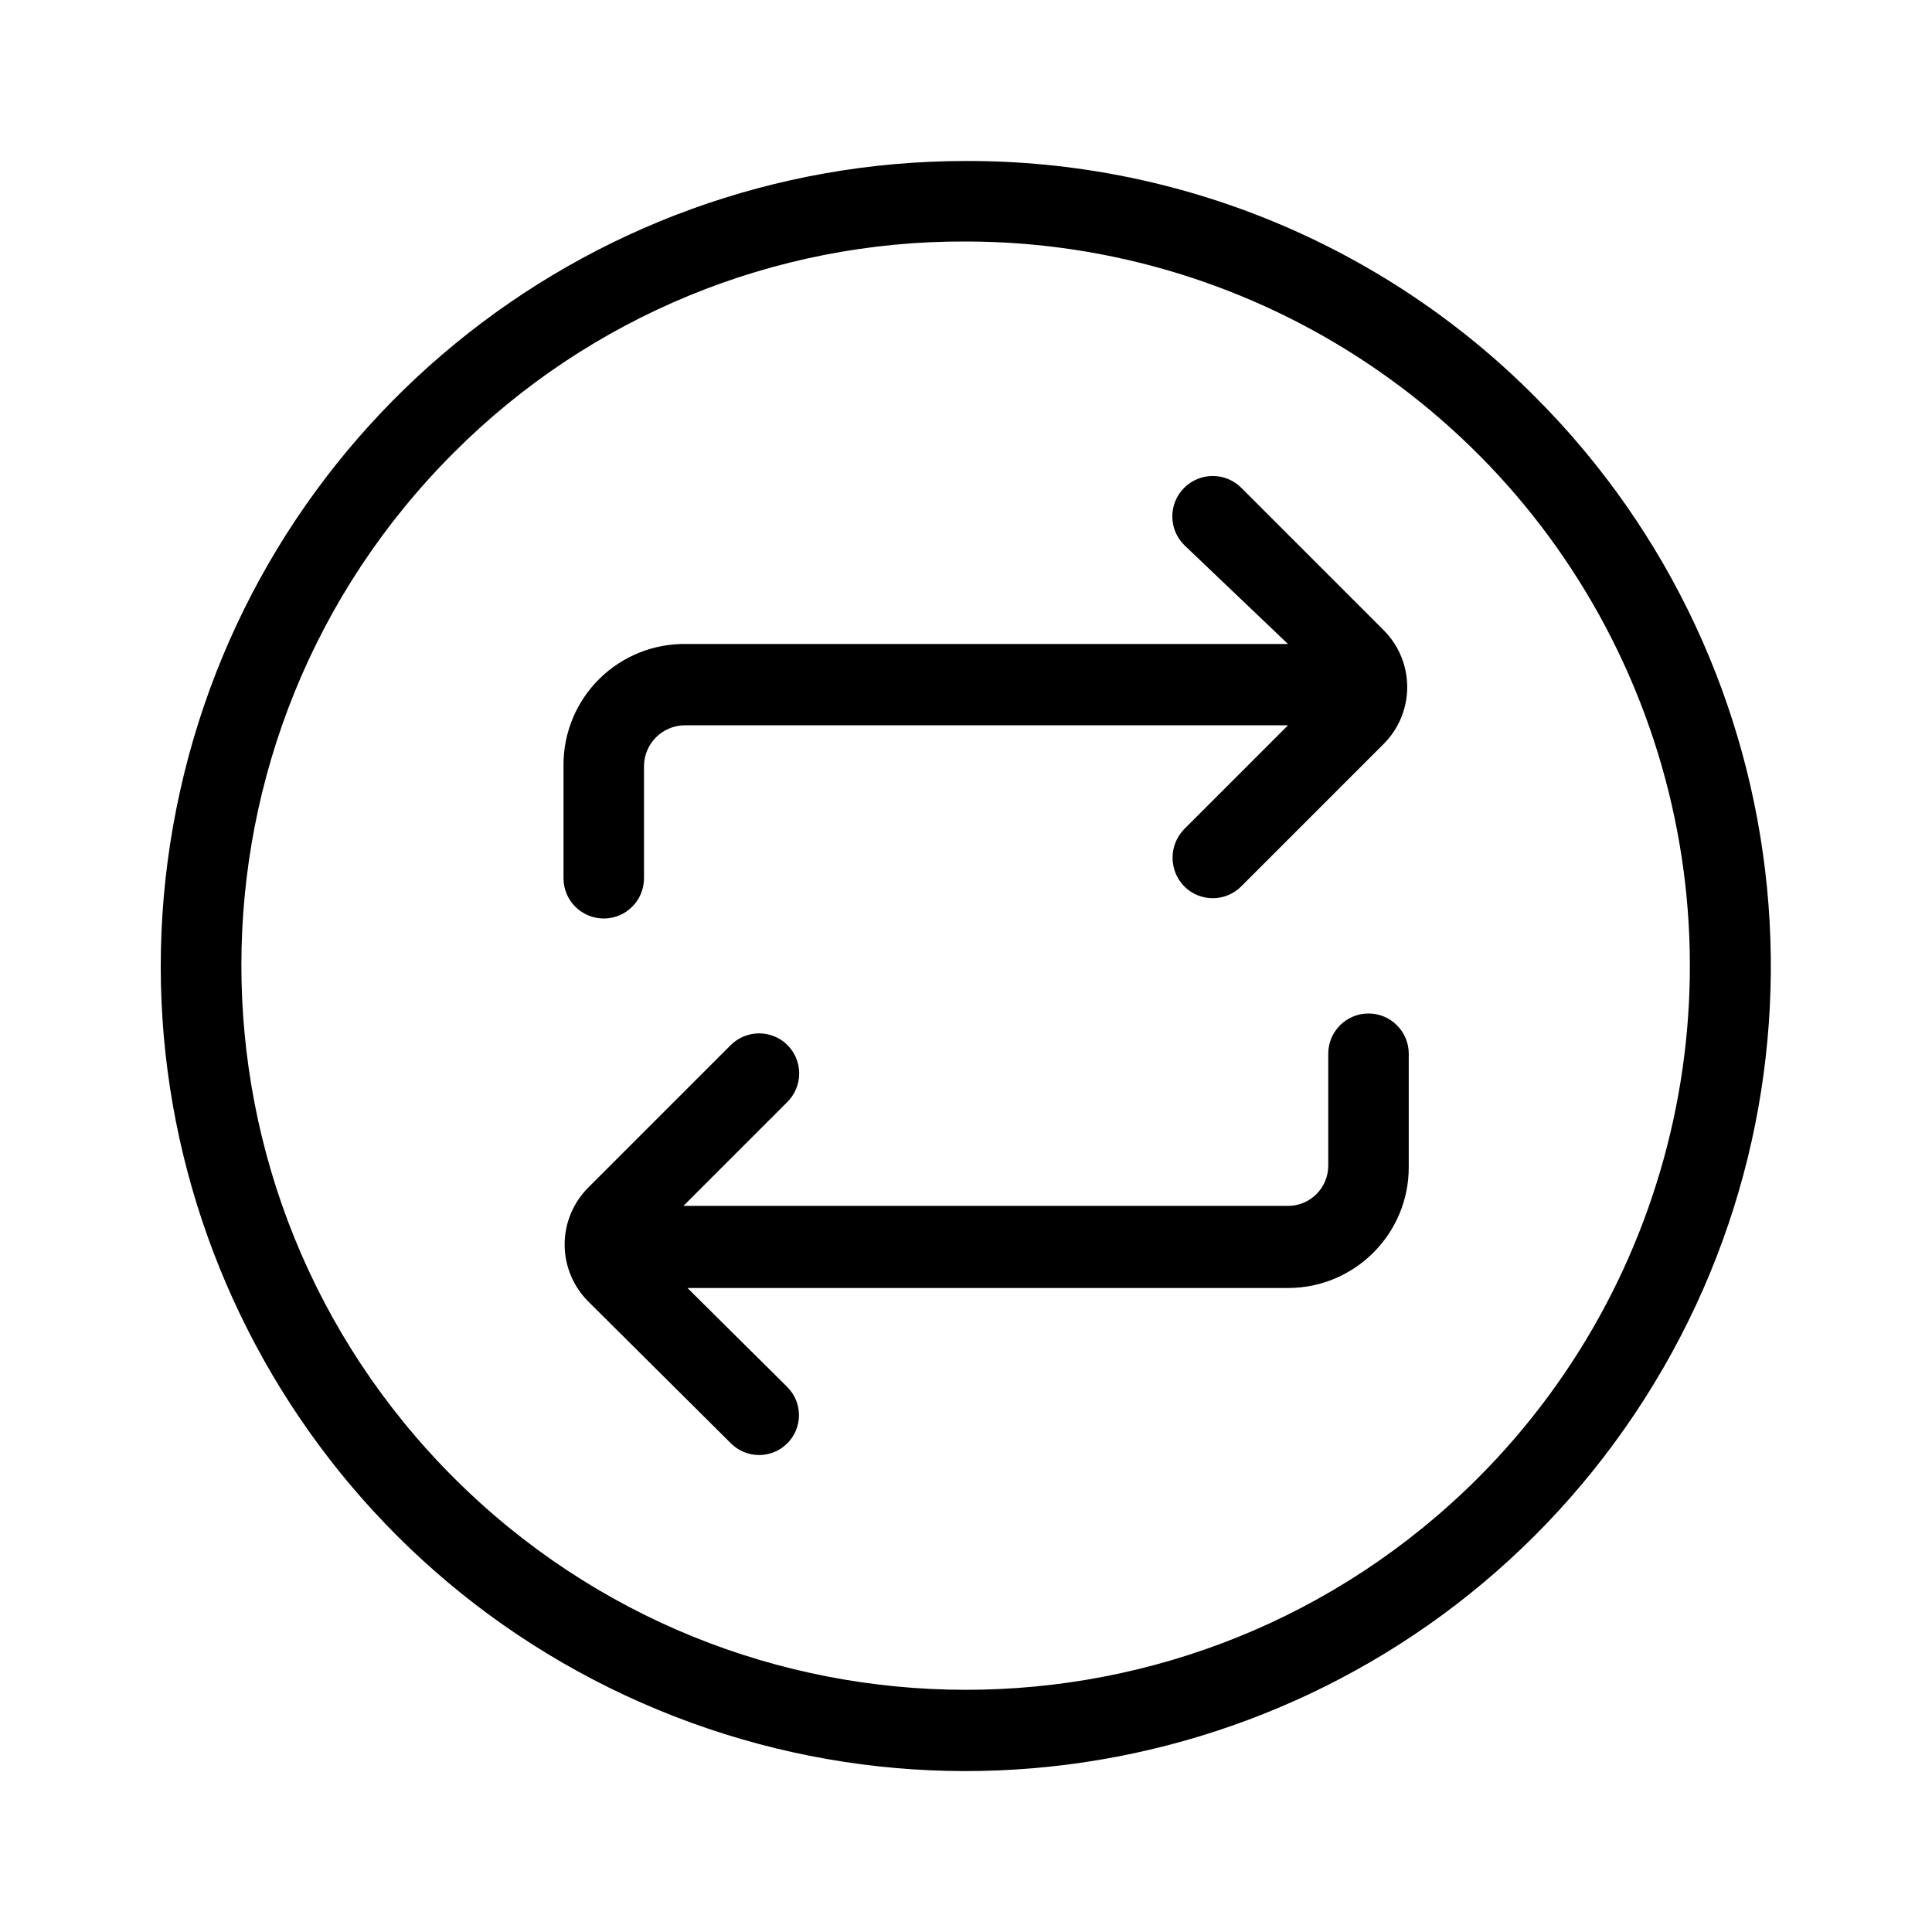
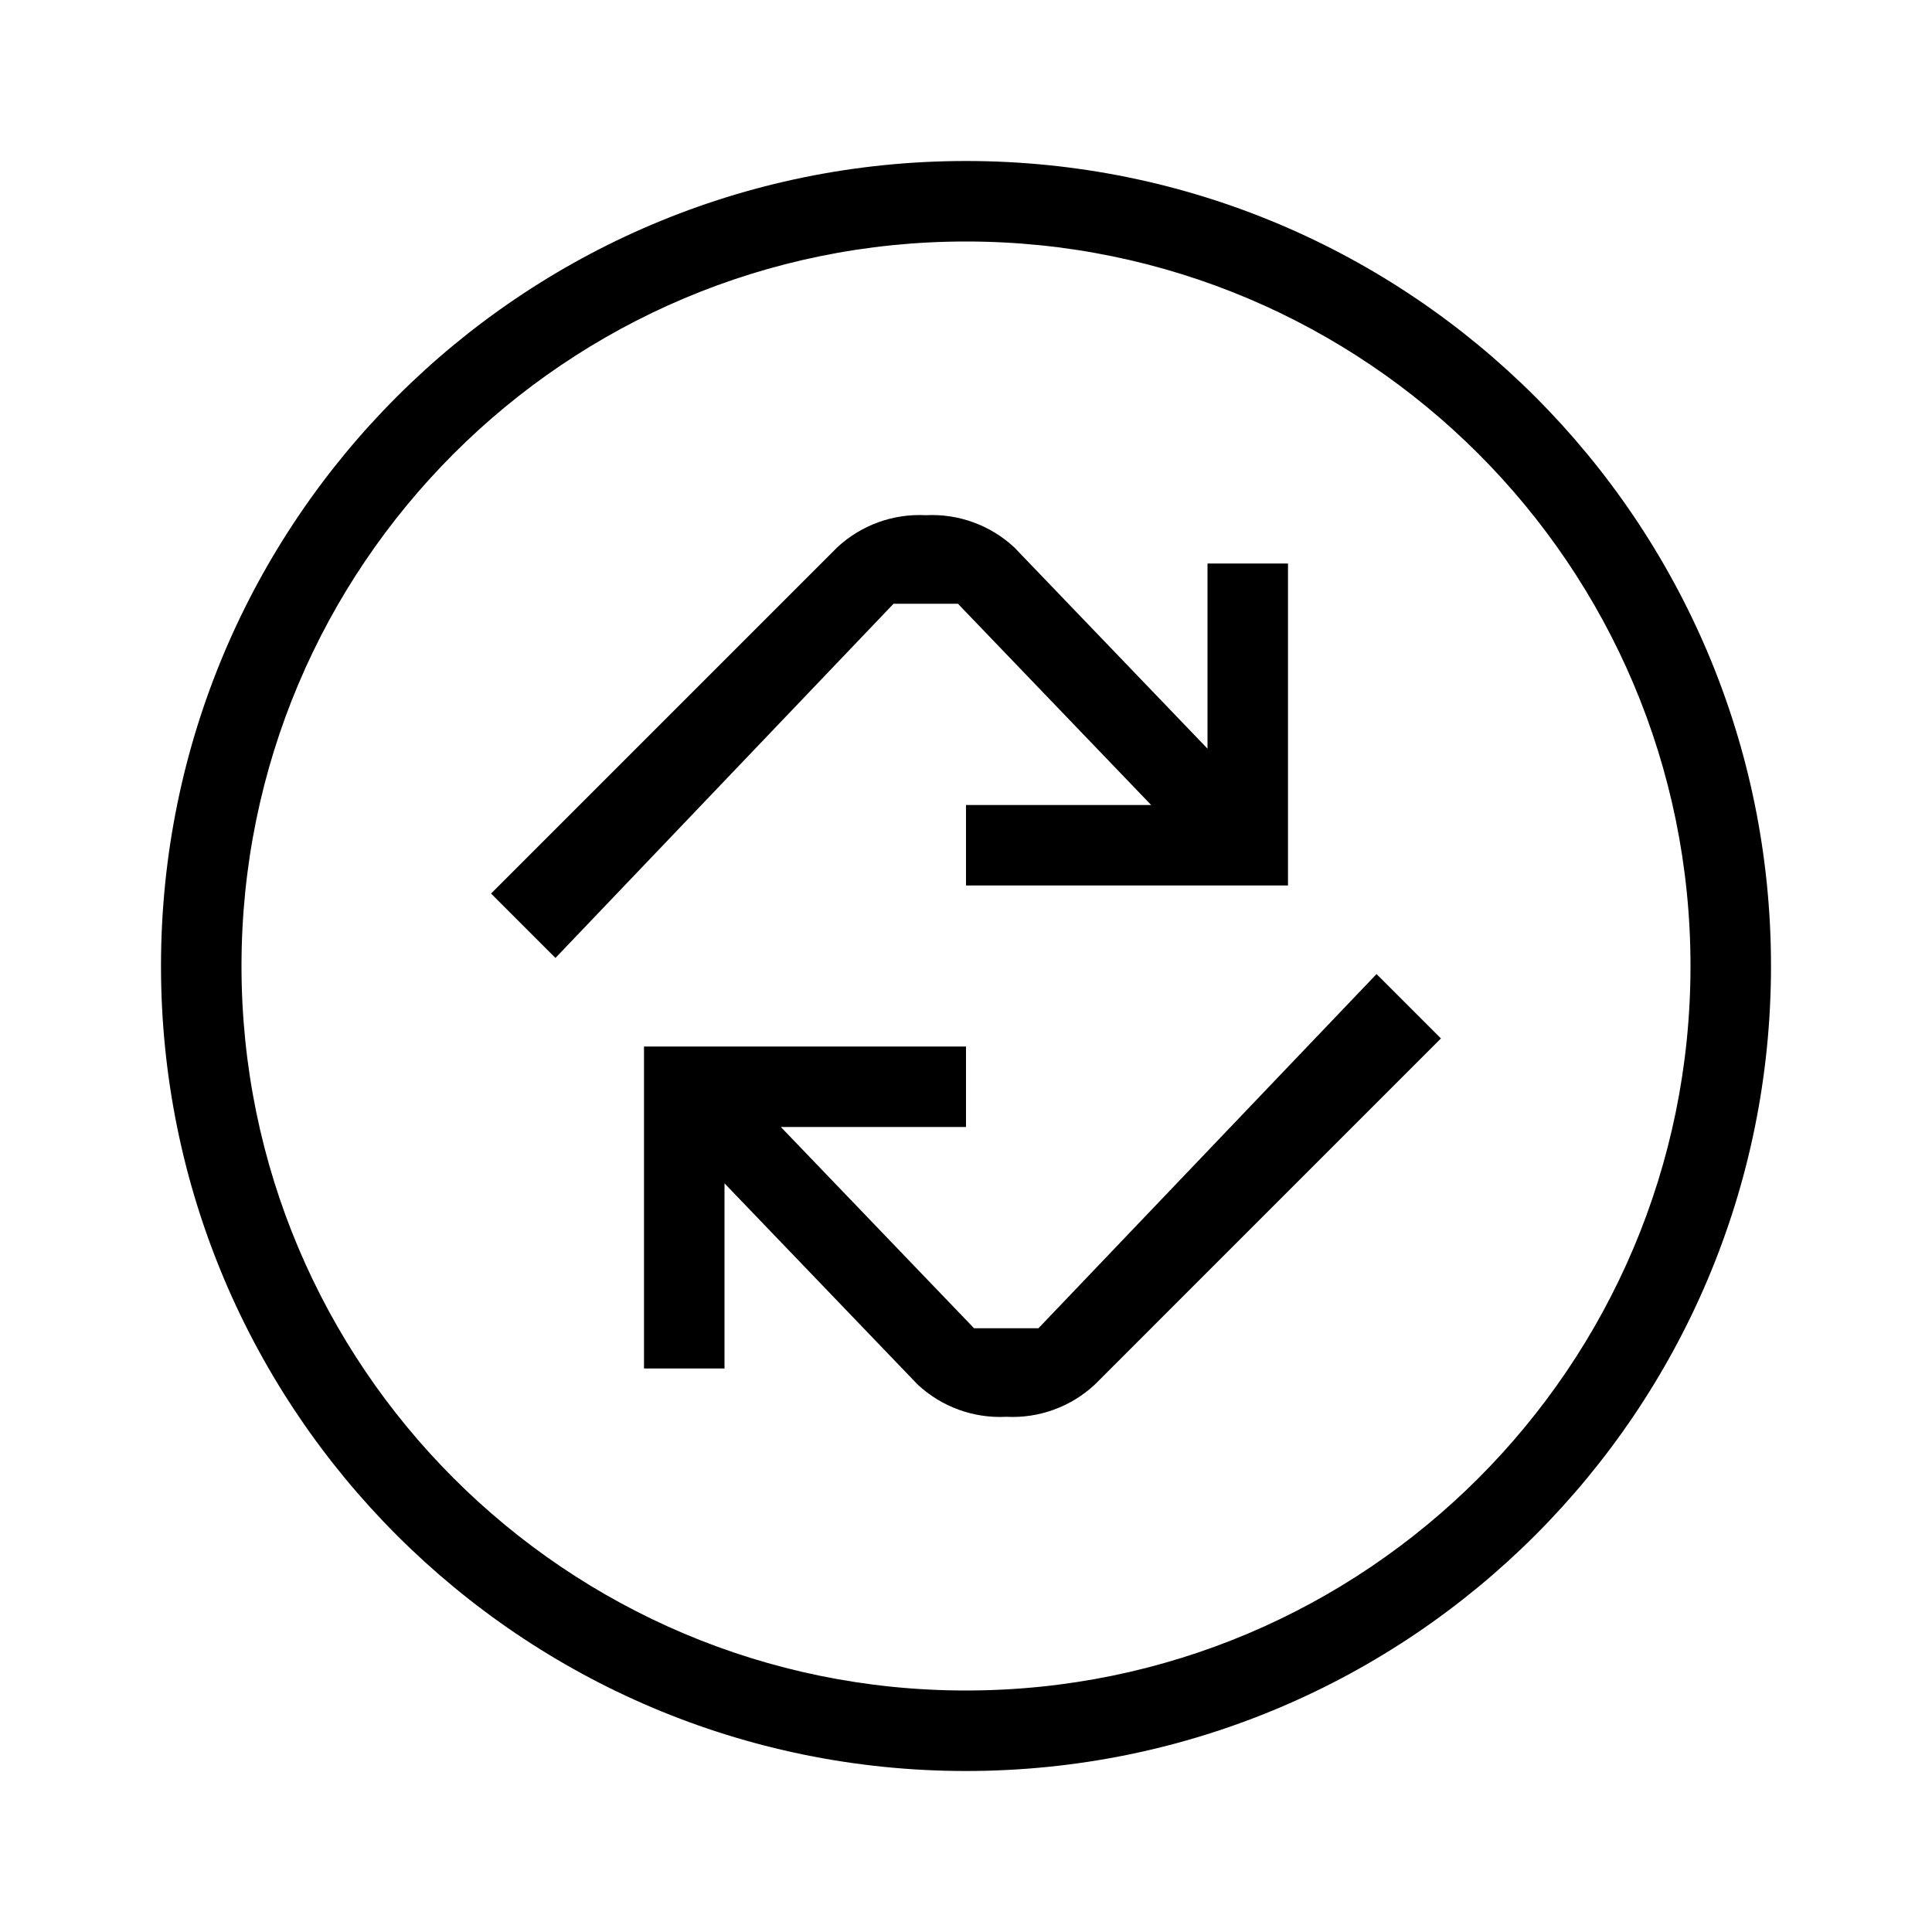
- <svg xmlns="http://www.w3.org/2000/svg" viewBox="0 0 24 24">
+ <svg xmlns="http://www.w3.org/2000/svg" width="24" height="24" viewBox="0 0 24 24">
  <g>
-     <path d="M12,3a9,9,0,0,1,6.36,15.36A9,9,0,0,1,5.64,5.62,8.93,8.93,0,0,1,12,3m0-1a10,10,0,1,0,7.07,2.93A9.93,9.93,0,0,0,12,2Z" />
-     <path d="M17,12.59a.5.5,0,0,0-.5.5v1.39a.5.5,0,0,1-.5.5H8.49l1.29-1.29a.5.5,0,0,0,0-.71.5.5,0,0,0-.7,0L7.31,14.75a1,1,0,0,0,0,1.42l1.77,1.76a.49.49,0,0,0,.7-.7L8.54,16H16a1.5,1.5,0,0,0,1.5-1.5V13.09A.5.5,0,0,0,17,12.59Z" />
-     <path d="M17.19,7.83,15.42,6.06a.5.5,0,0,0-.71.71L16,8H8.53A1.5,1.5,0,0,0,7,9.51v1.4a.5.5,0,1,0,1,0V9.51a.51.51,0,0,1,.5-.5H16L14.71,10.3a.51.51,0,0,0,0,.71.5.5,0,0,0,.71,0l1.77-1.77A1,1,0,0,0,17.19,7.83Z" />
+     <path d="M12,2A10,10,0,1,0,22,12,10,10,0,0,0,12,2Zm0,19a9,9,0,1,1,9-9A9,9,0,0,1,12,21Zm5.1-8.9.8.8-4.3,4.3a1.5,1.5,0,0,1-1.1.4h0a1.5,1.5,0,0,1-1.1-.4L9,14.7V17H8V13h4v1H9.7l2.4,2.5h.8Zm-6-4.6L6.9,11.9l-.8-.8,4.3-4.3a1.5,1.5,0,0,1,1.1-.4h0a1.5,1.5,0,0,1,1.1.4L15,9.3V7h1v4H12V10h2.3L11.9,7.5h-.8Z" />
+   </g>
+   <g>
+     <rect width="24" height="24" fill="none" />
  </g>
</svg>
